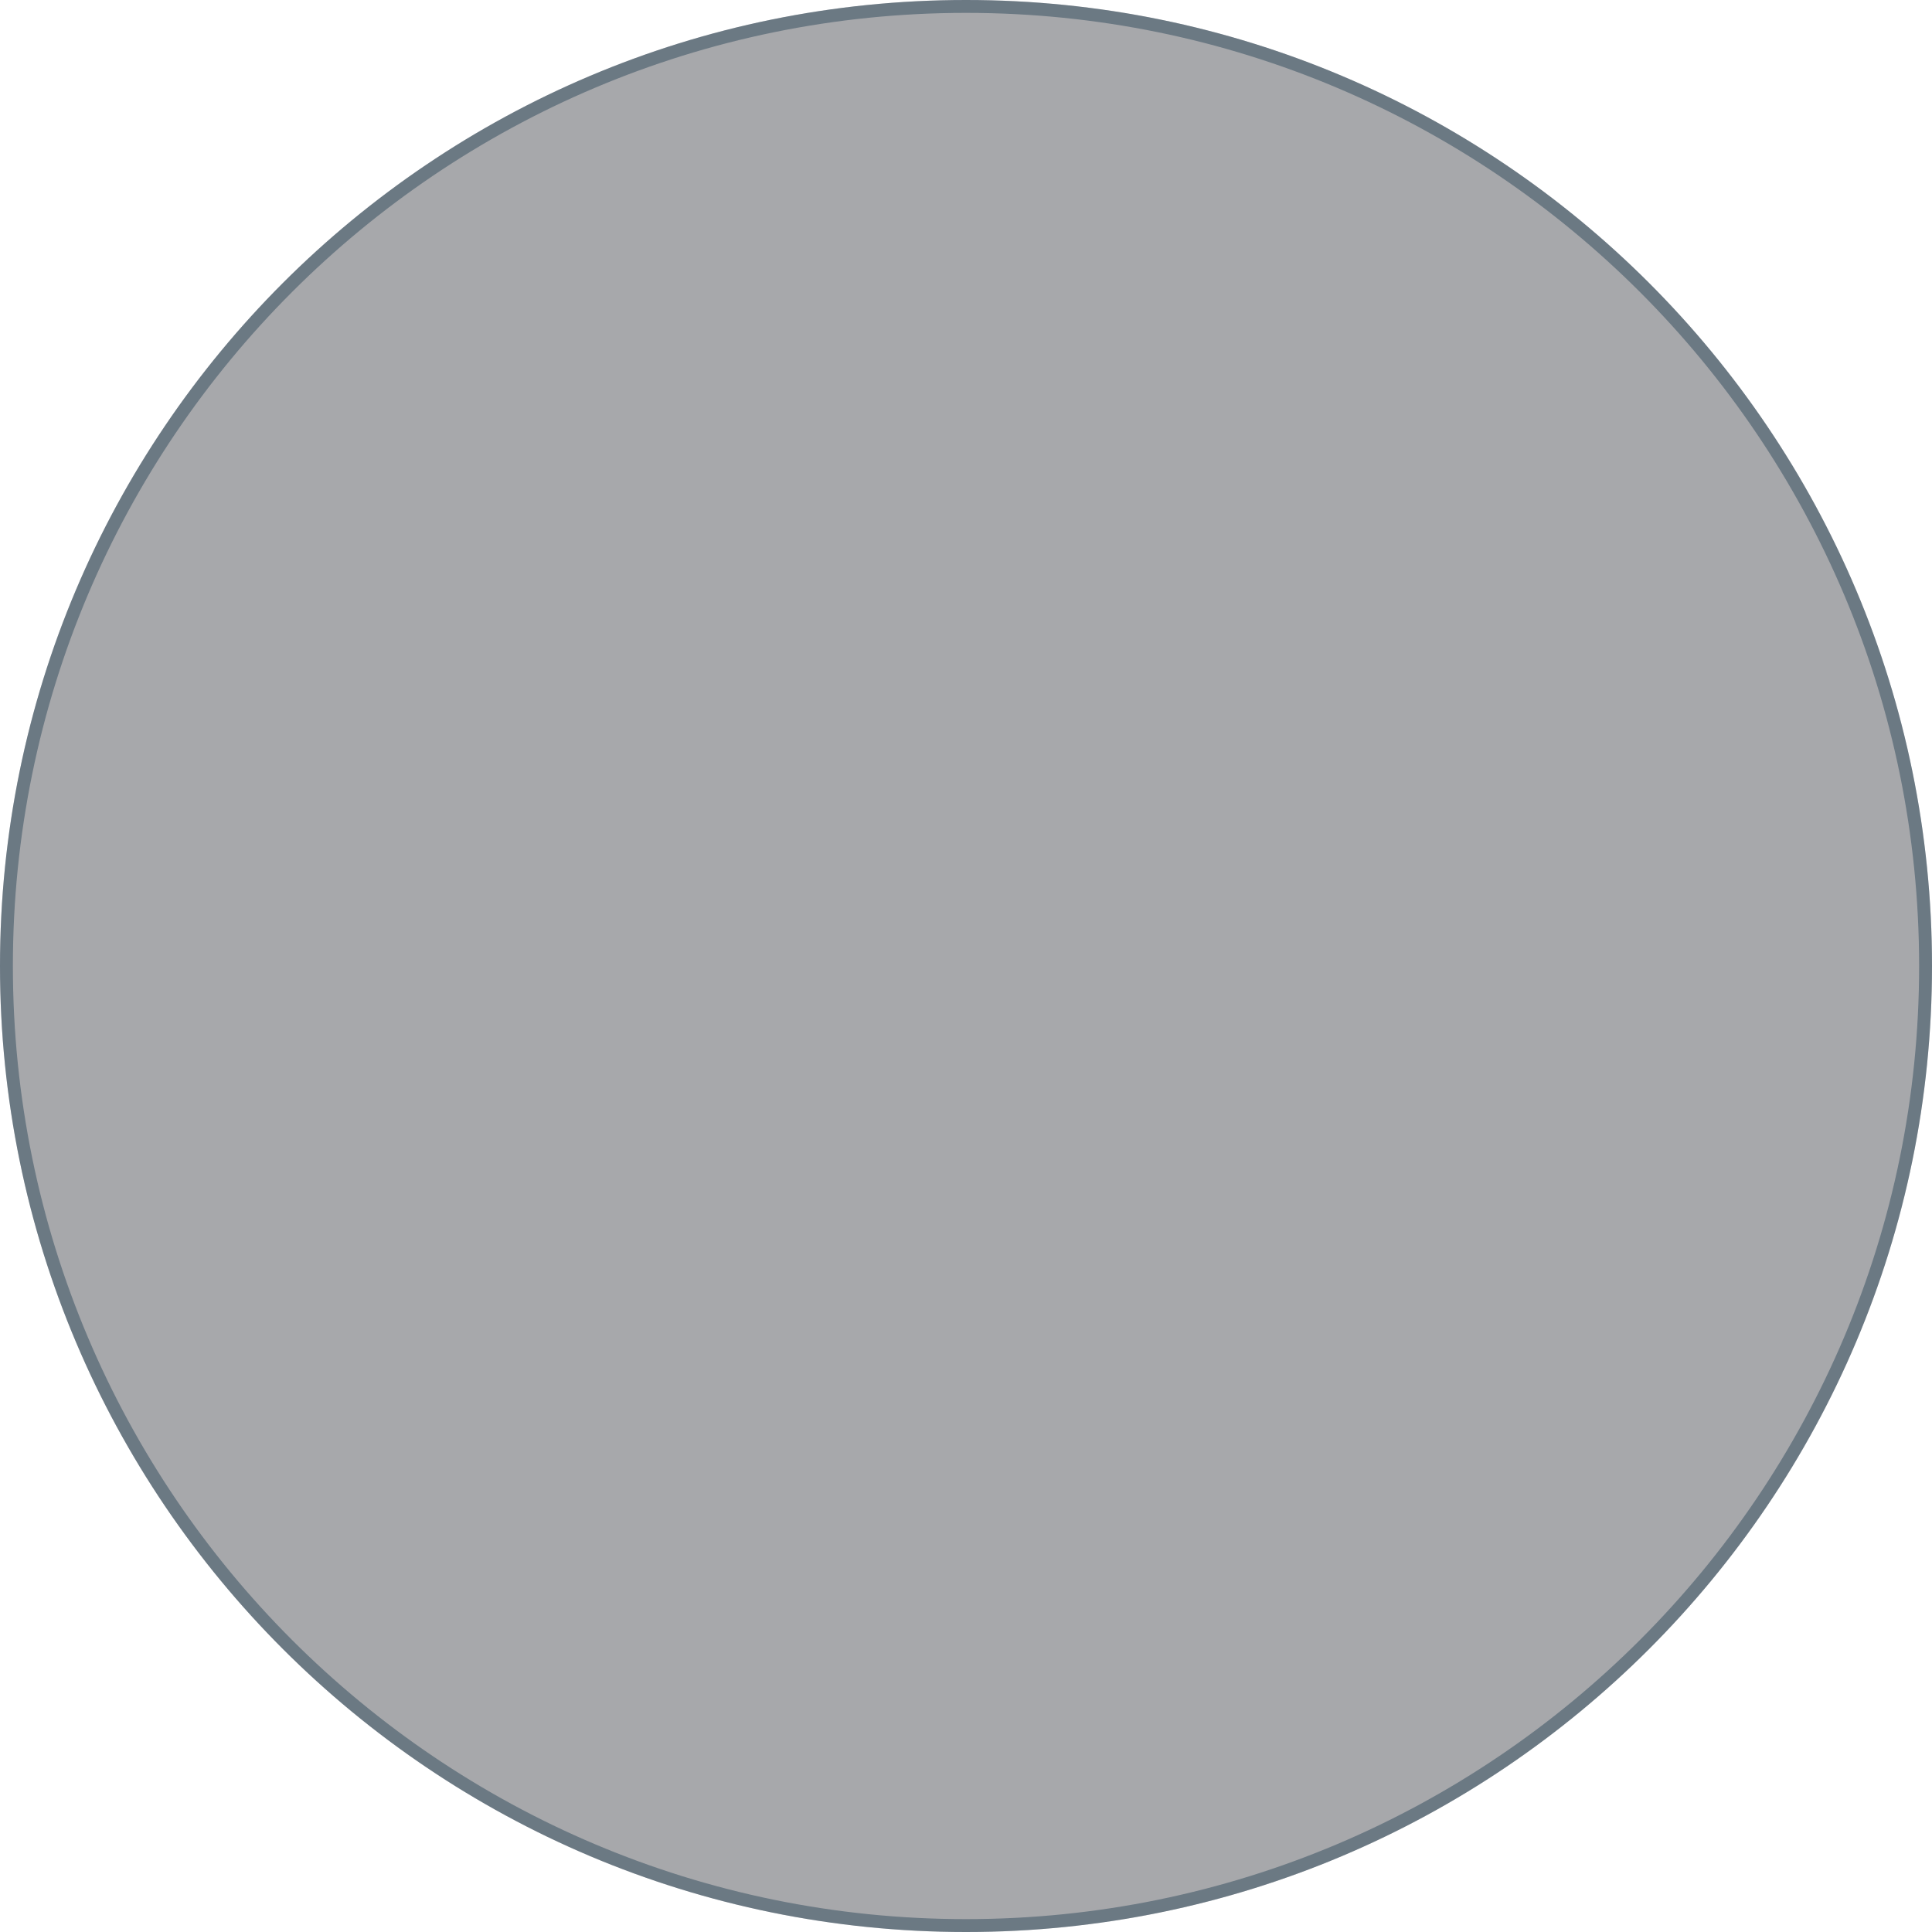
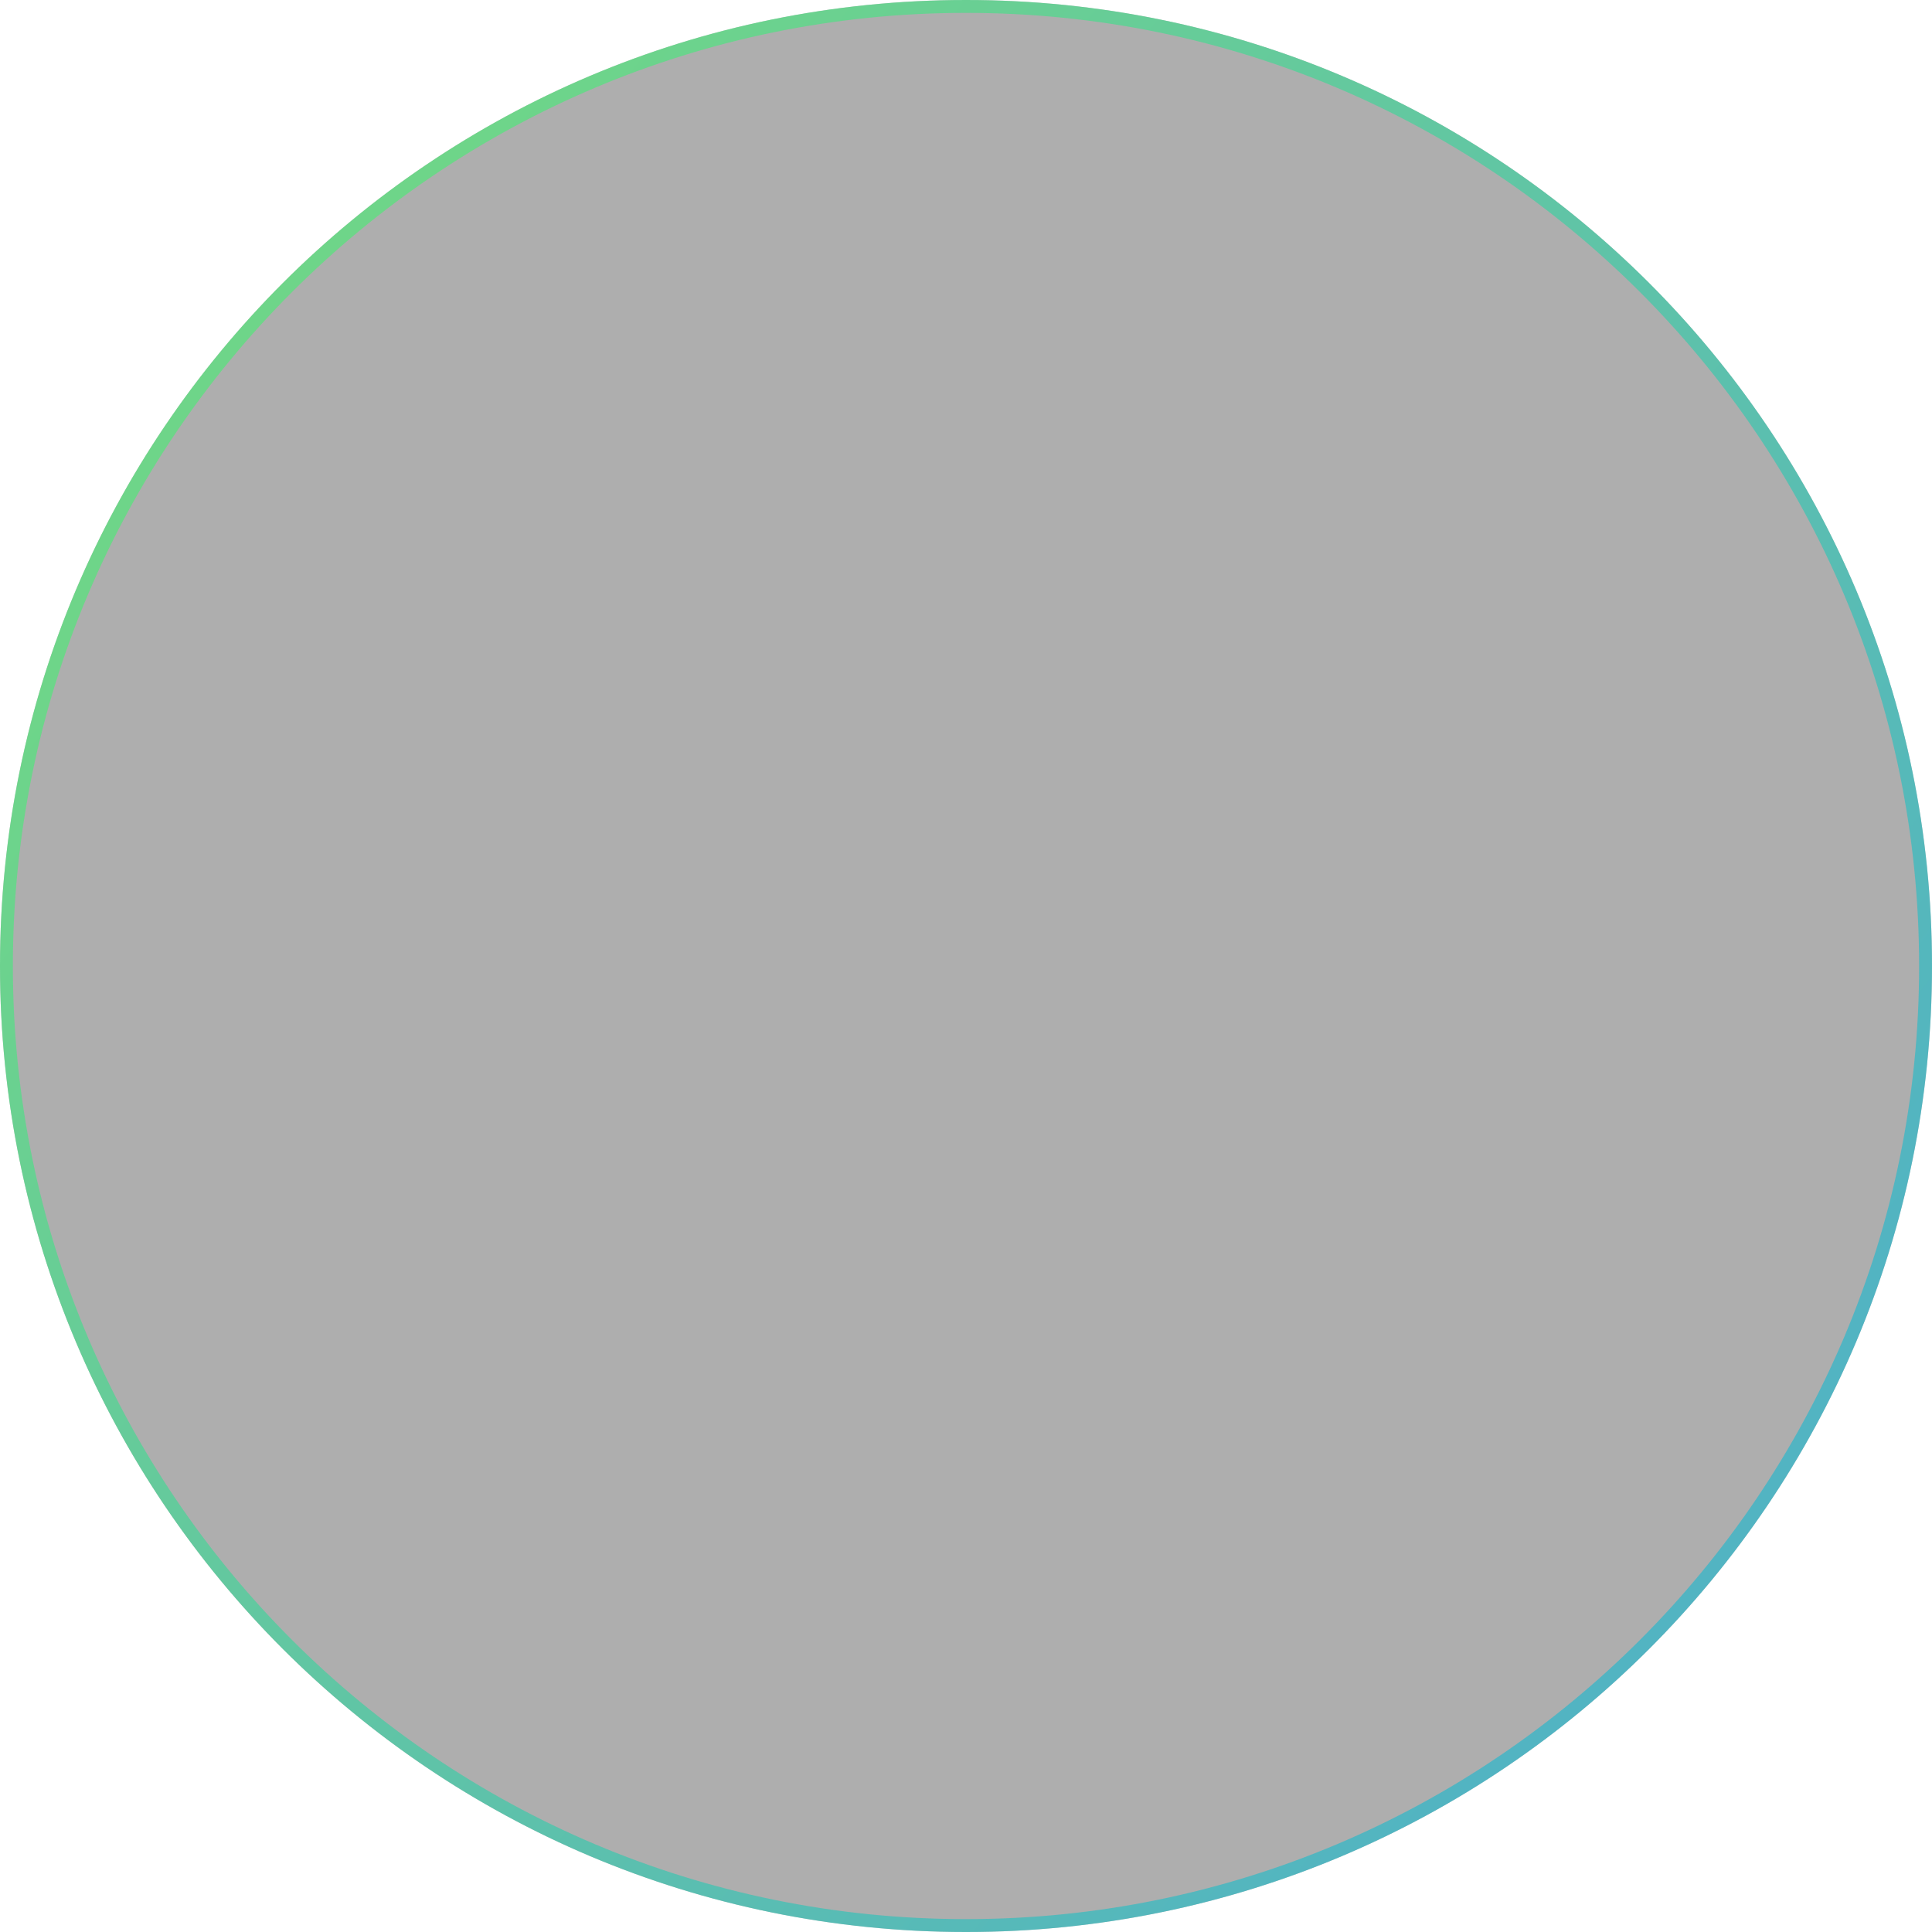
<svg xmlns="http://www.w3.org/2000/svg" preserveAspectRatio="none" overflow="visible" style="display: block;" width="150" height="150" viewBox="0 0 150 150" fill="none">
  <g id="Core Ring">
-     <circle cx="75" cy="75" r="75" fill="#03080F" fill-opacity="0.35" />
-     <circle cx="75" cy="75" r="74.5" stroke="#1A384D" stroke-opacity="0.42" />
+     <circle cx="75" cy="75" r="75" fill="#121314" fill-opacity="0.34" />
+     <circle cx="75" cy="75" r="74.5" stroke="url(#paint0_linear_55_4)" stroke-opacity="0.58" />
  </g>
+   <defs>
+     <linearGradient id="paint0_linear_55_4" x1="19" y1="31" x2="131" y2="119" gradientUnits="userSpaceOnUse">
+       <stop stop-color="#40F26E" />
+       <stop offset="1" stop-color="#0FB8D1" />
+     </linearGradient>
+   </defs>
</svg>
